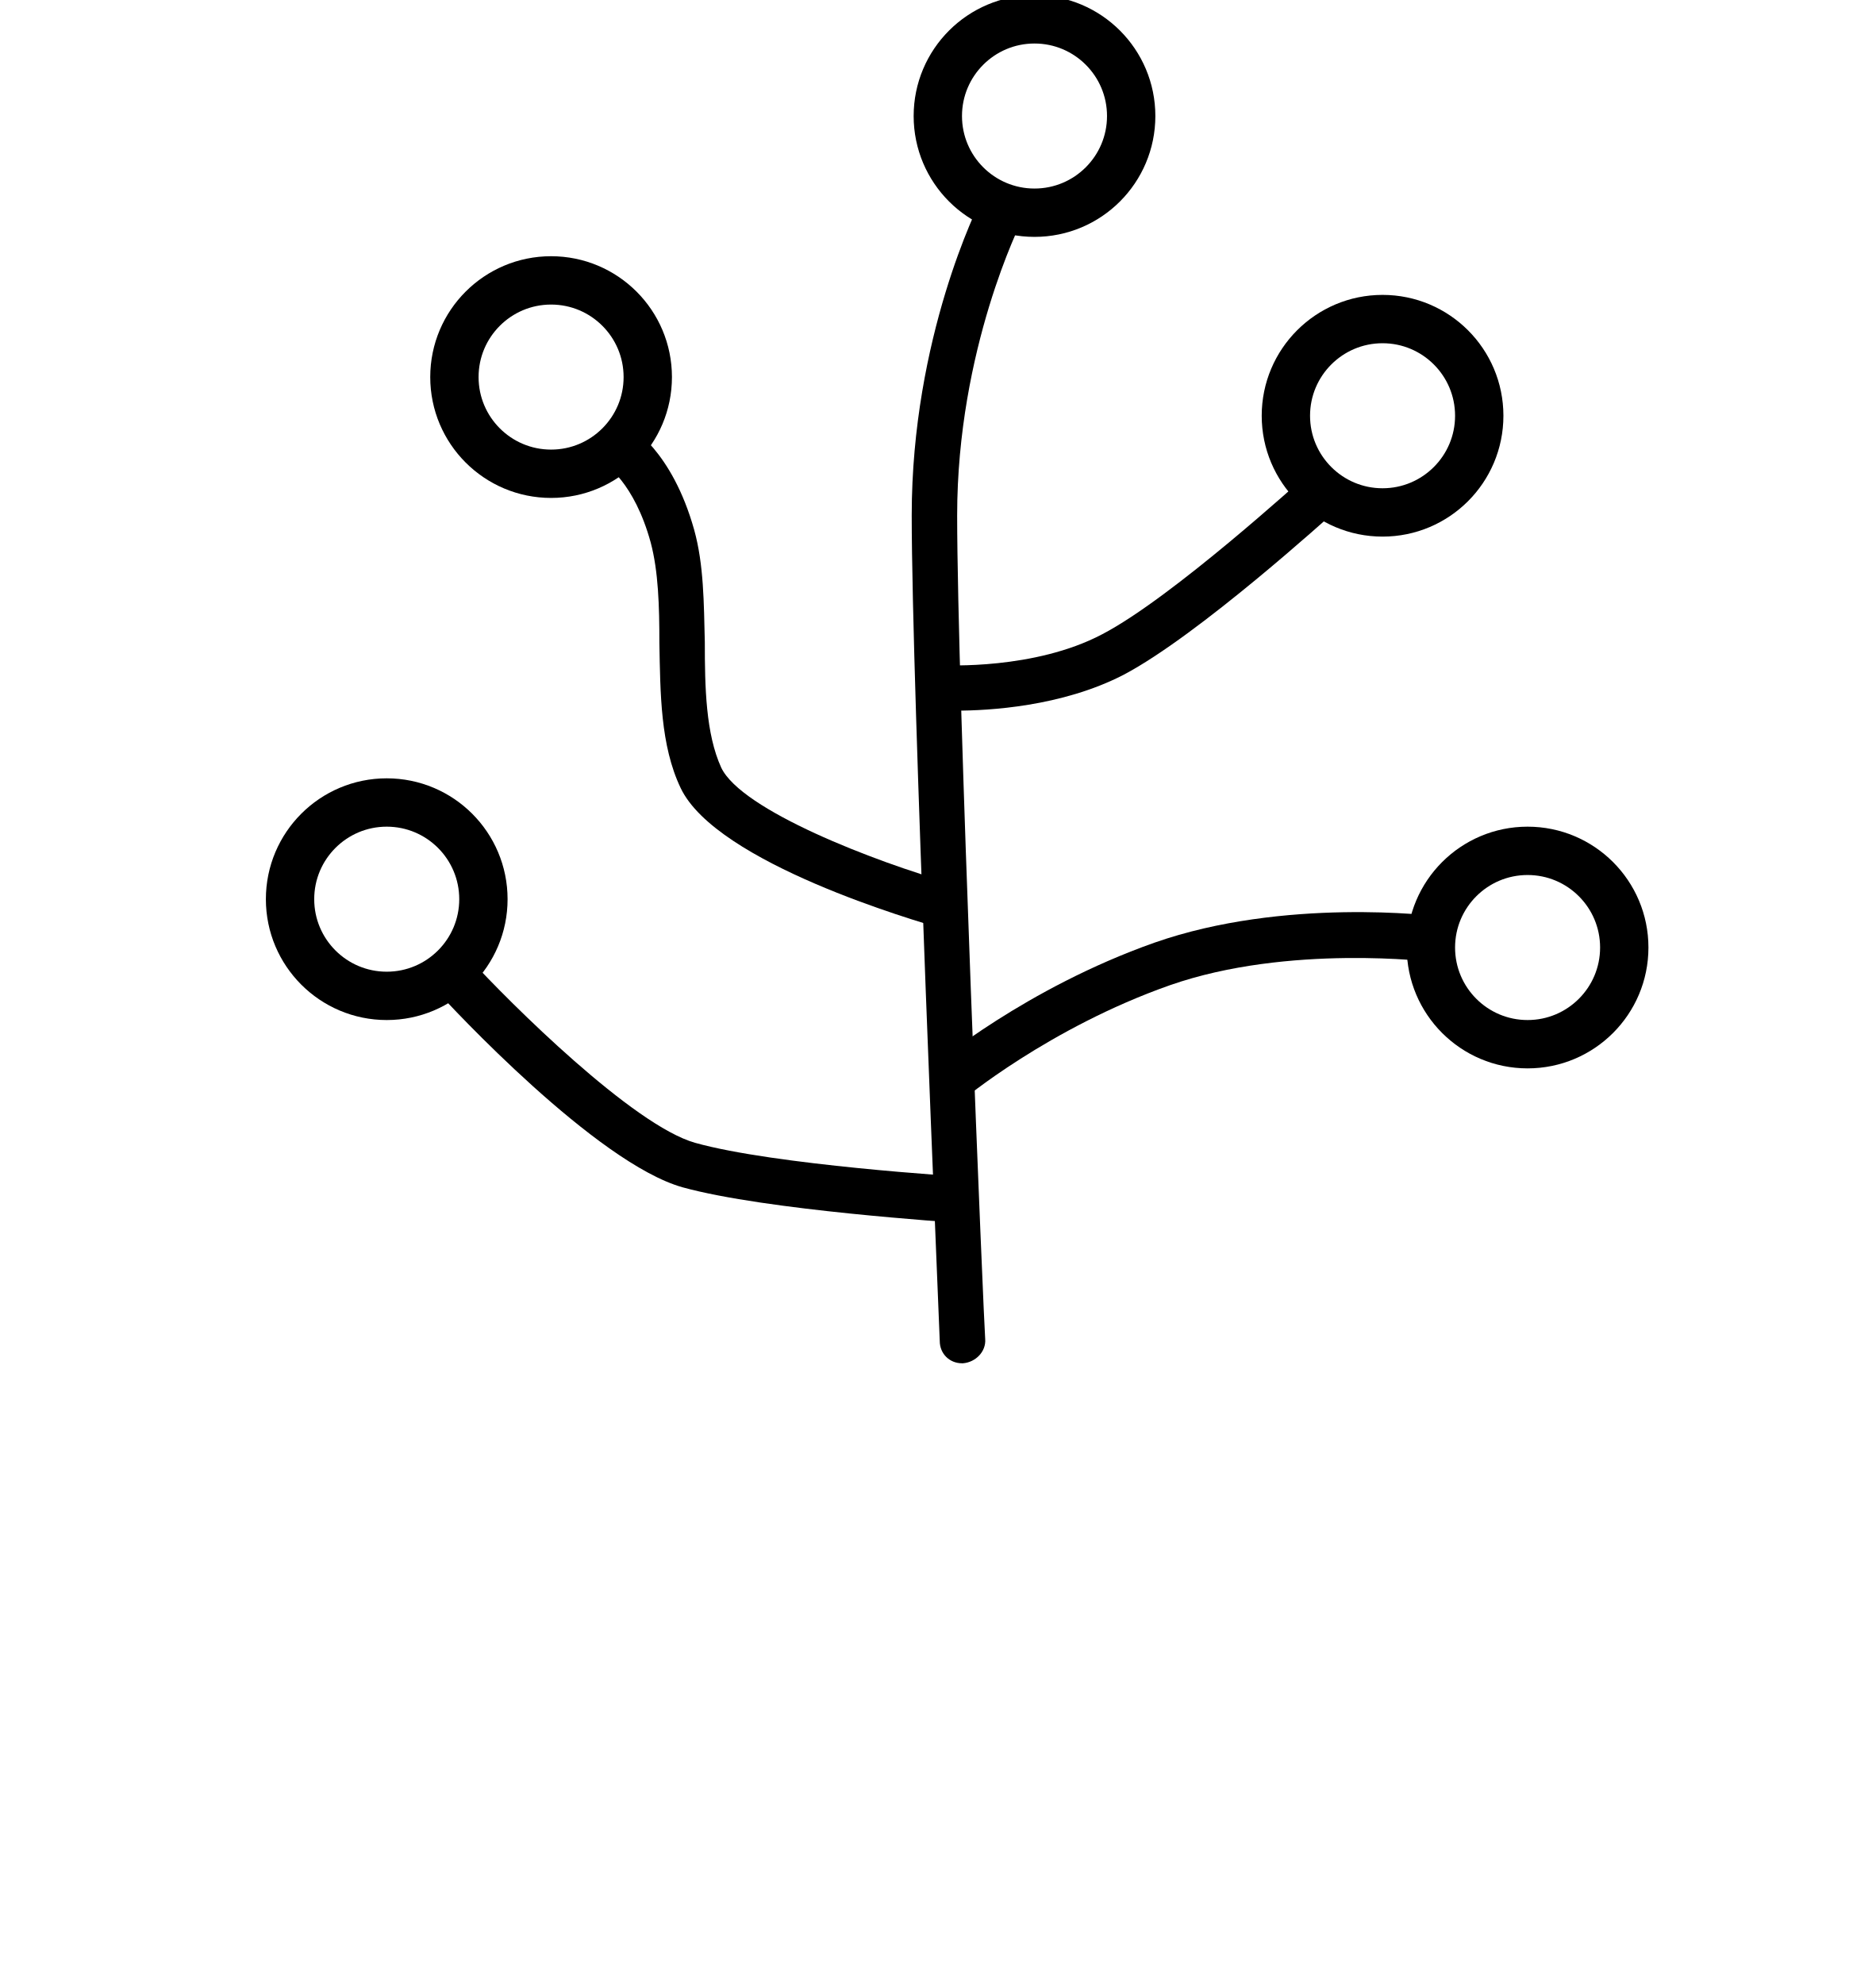
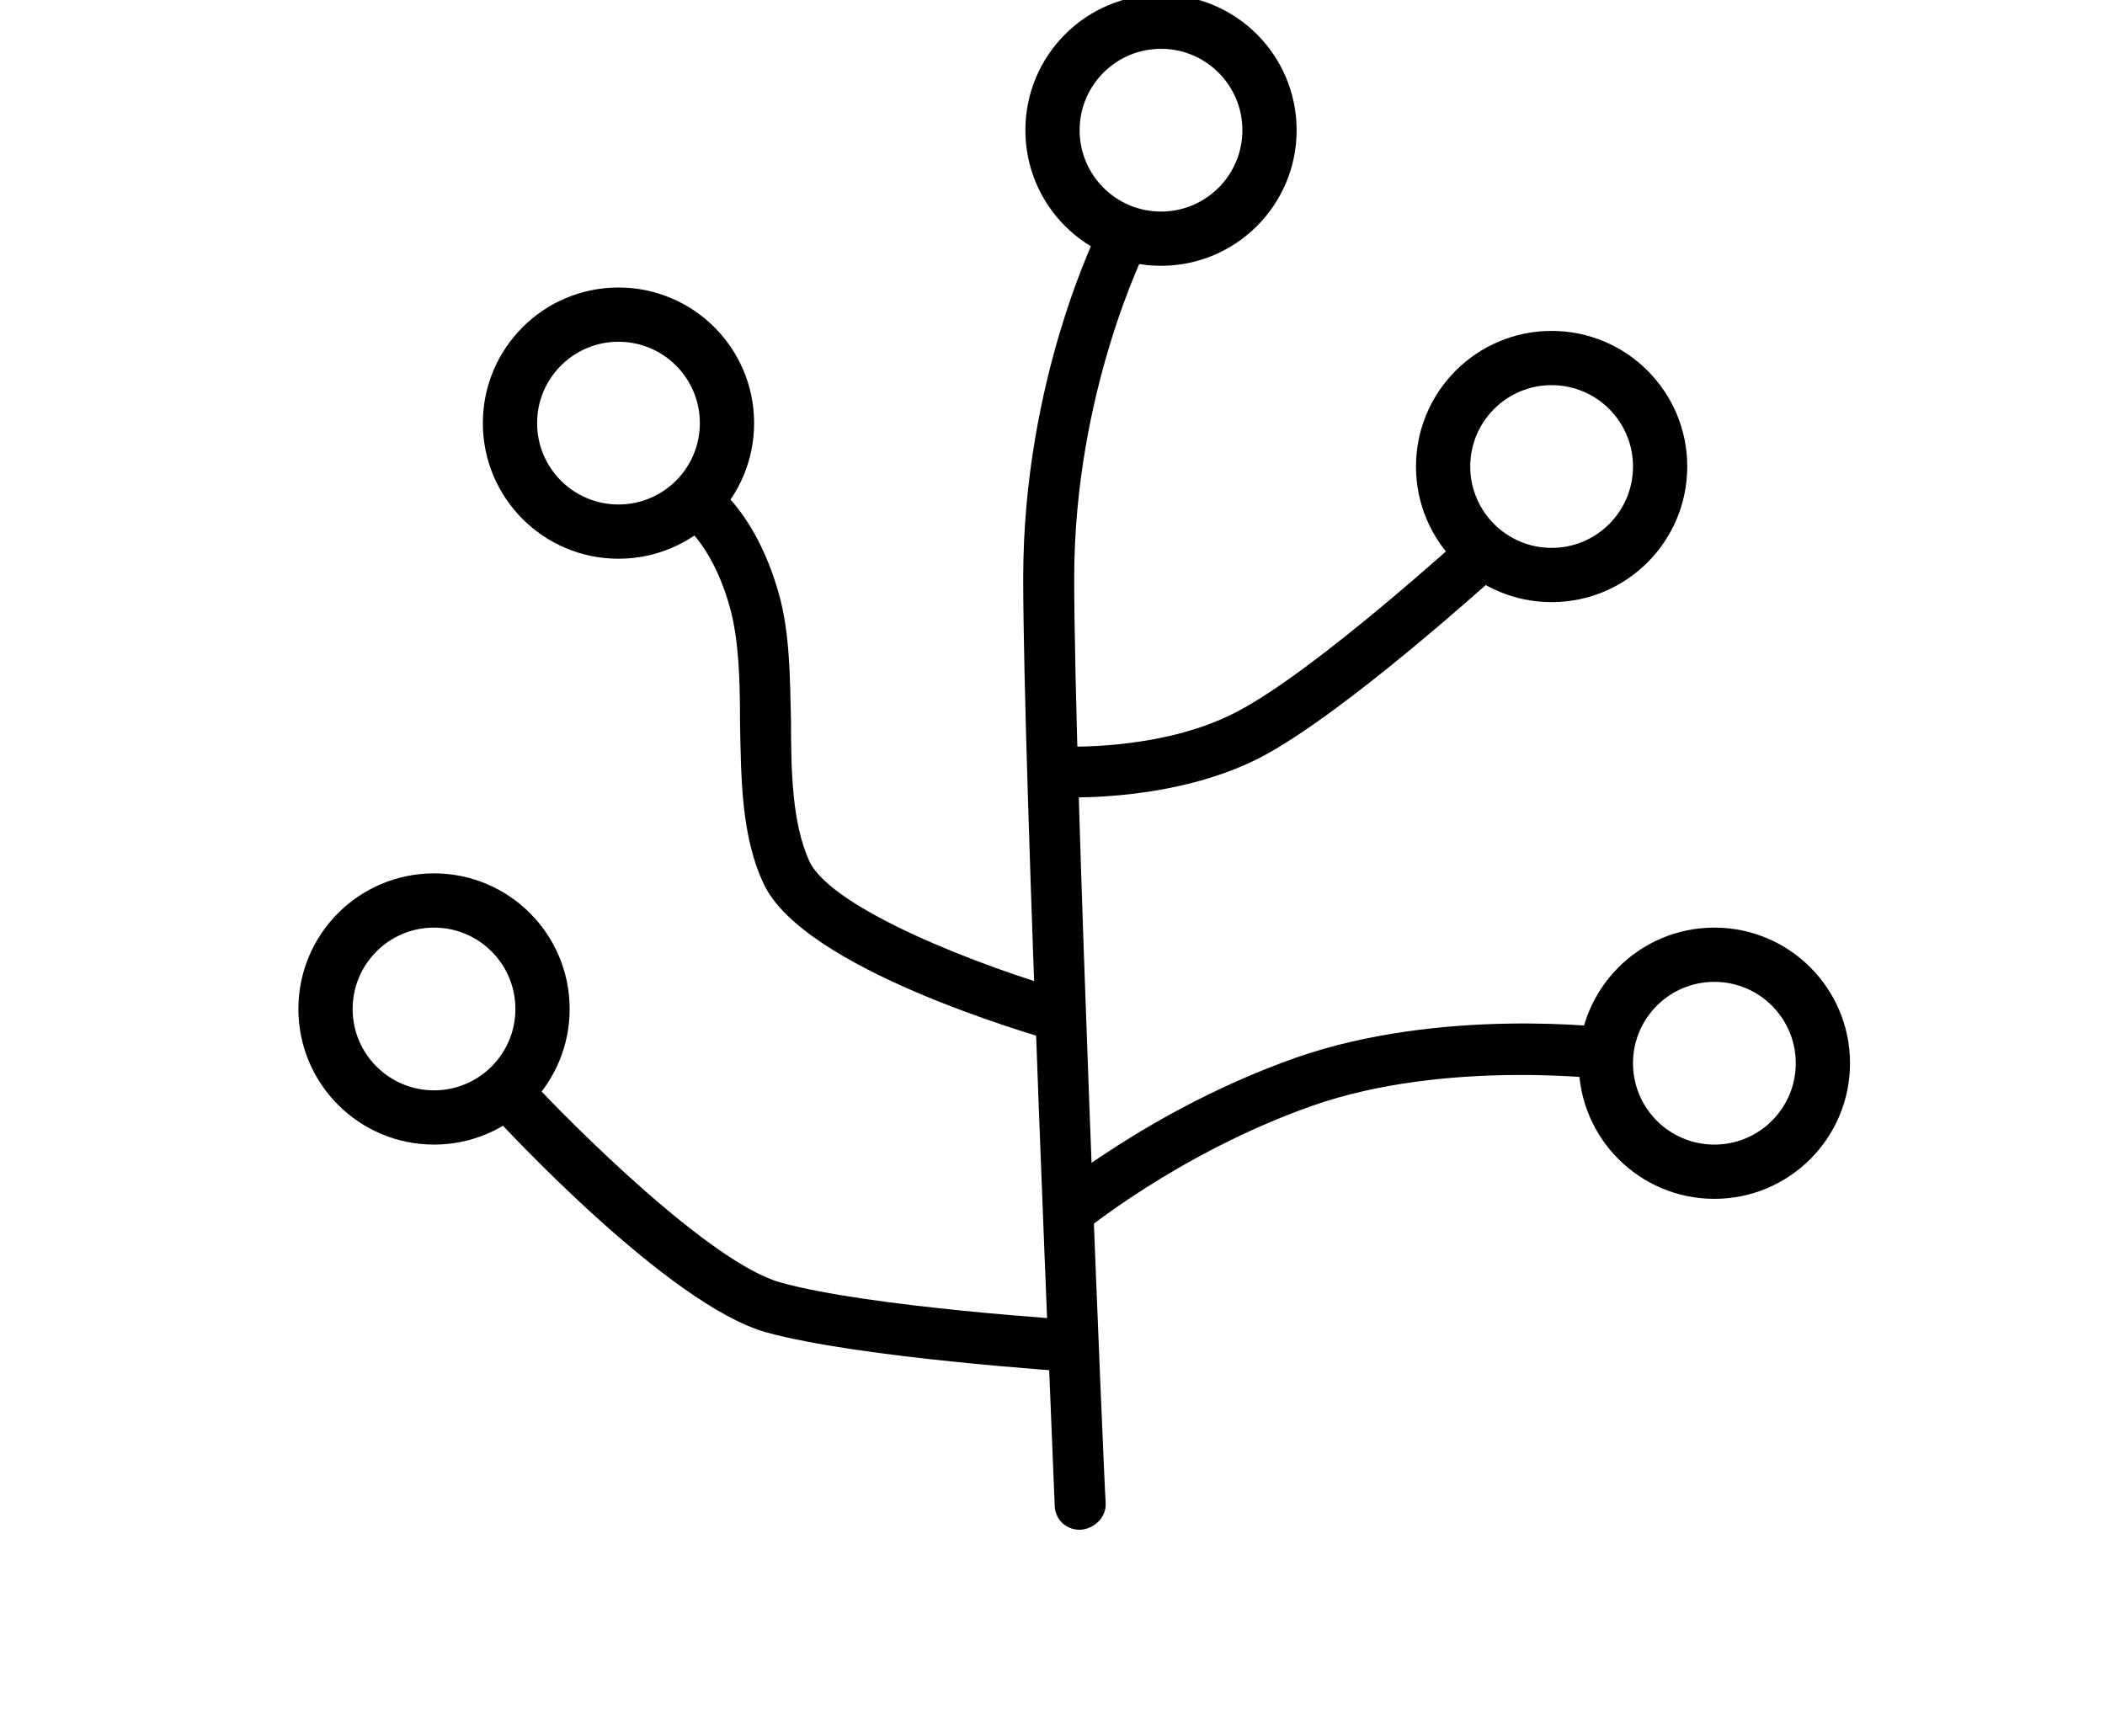
- <svg xmlns="http://www.w3.org/2000/svg" version="1.1" id="wirsing_logo" x="0px" y="0px" viewBox="0 0 194 205.2" enable-background="new 0 0 194 205.2" xml:space="preserve">
+ <svg xmlns="http://www.w3.org/2000/svg" version="1.1" id="wirsing_logo" x="0px" y="0px" viewBox="0 0 194 160" enable-background="new 0 0 194 160" xml:space="preserve">
  <path d="M99.4,113.9l-3-3.6c0.4-0.3,9.7-8.1,23-12.8c13.4-4.7,28.9-2.8,29.5-2.7l-0.6,4.7c-0.1,0-15-1.9-27.3,2.4     C108.5,106.3,99.5,113.8,99.4,113.9z" />
  <path d="M97.3,96c-2.4-0.7-23.2-6.7-26.9-14.5c-2.1-4.4-2.1-9.8-2.2-15c0-3.8-0.1-7.4-0.9-10.4     c-1.7-6.2-4.7-8.1-4.9-8.2l2.3-4.1c0.5,0.3,4.8,2.8,7.1,11c1,3.6,1,7.6,1.1,11.6c0,4.7,0.1,9.5,1.7,13c2.1,4.4,15.8,9.7,23.9,12     L97.3,96z" />
  <path d="M98.9,73.5c-0.9,0-1.5,0-1.6,0l0.3-4.7c0.1,0,9.4,0.5,16.4-3.2c7.3-3.8,20.8-16.2,21-16.3l3.2,3.5     c-0.6,0.5-14.2,12.9-22,17C109.8,73.1,102.2,73.5,98.9,73.5z" />
  <path d="M99.3,126.5c-0.8-0.1-20-1.3-28.7-3.7c-8.9-2.5-23.9-18.6-25.6-20.5l3.5-3.2c4.3,4.7,17,17.3,23.4,19.1     c8.2,2.3,27.5,3.5,27.7,3.5L99.3,126.5z" />
  <path d="M99.5,141c-1.3,0-2.3-1-2.3-2.3c0-0.7-2.9-67.5-2.9-85.4c0-18.4,6.9-32.1,7.2-32.7c0.6-1.2,2-1.6,3.2-1     c1.2,0.6,1.6,2,1,3.2C105.6,23,99,36.1,99,53.3c0,17.8,2.8,84.5,2.9,85.2c0.1,1.3-1,2.4-2.3,2.5C99.6,141,99.5,141,99.5,141z" />
  <circle cx="107" cy="12" r="10" stroke="black" stroke-width="5" fill="none" />
  <circle cx="158" cy="98" r="10" stroke="black" stroke-width="5" fill="none" />
  <circle cx="57" cy="39" r="10" stroke="black" stroke-width="5" fill="none" />
  <circle cx="143" cy="43" r="10" stroke="black" stroke-width="5" fill="none" />
  <circle cx="40" cy="93" r="10" stroke="black" stroke-width="5" fill="none" />
</svg>
